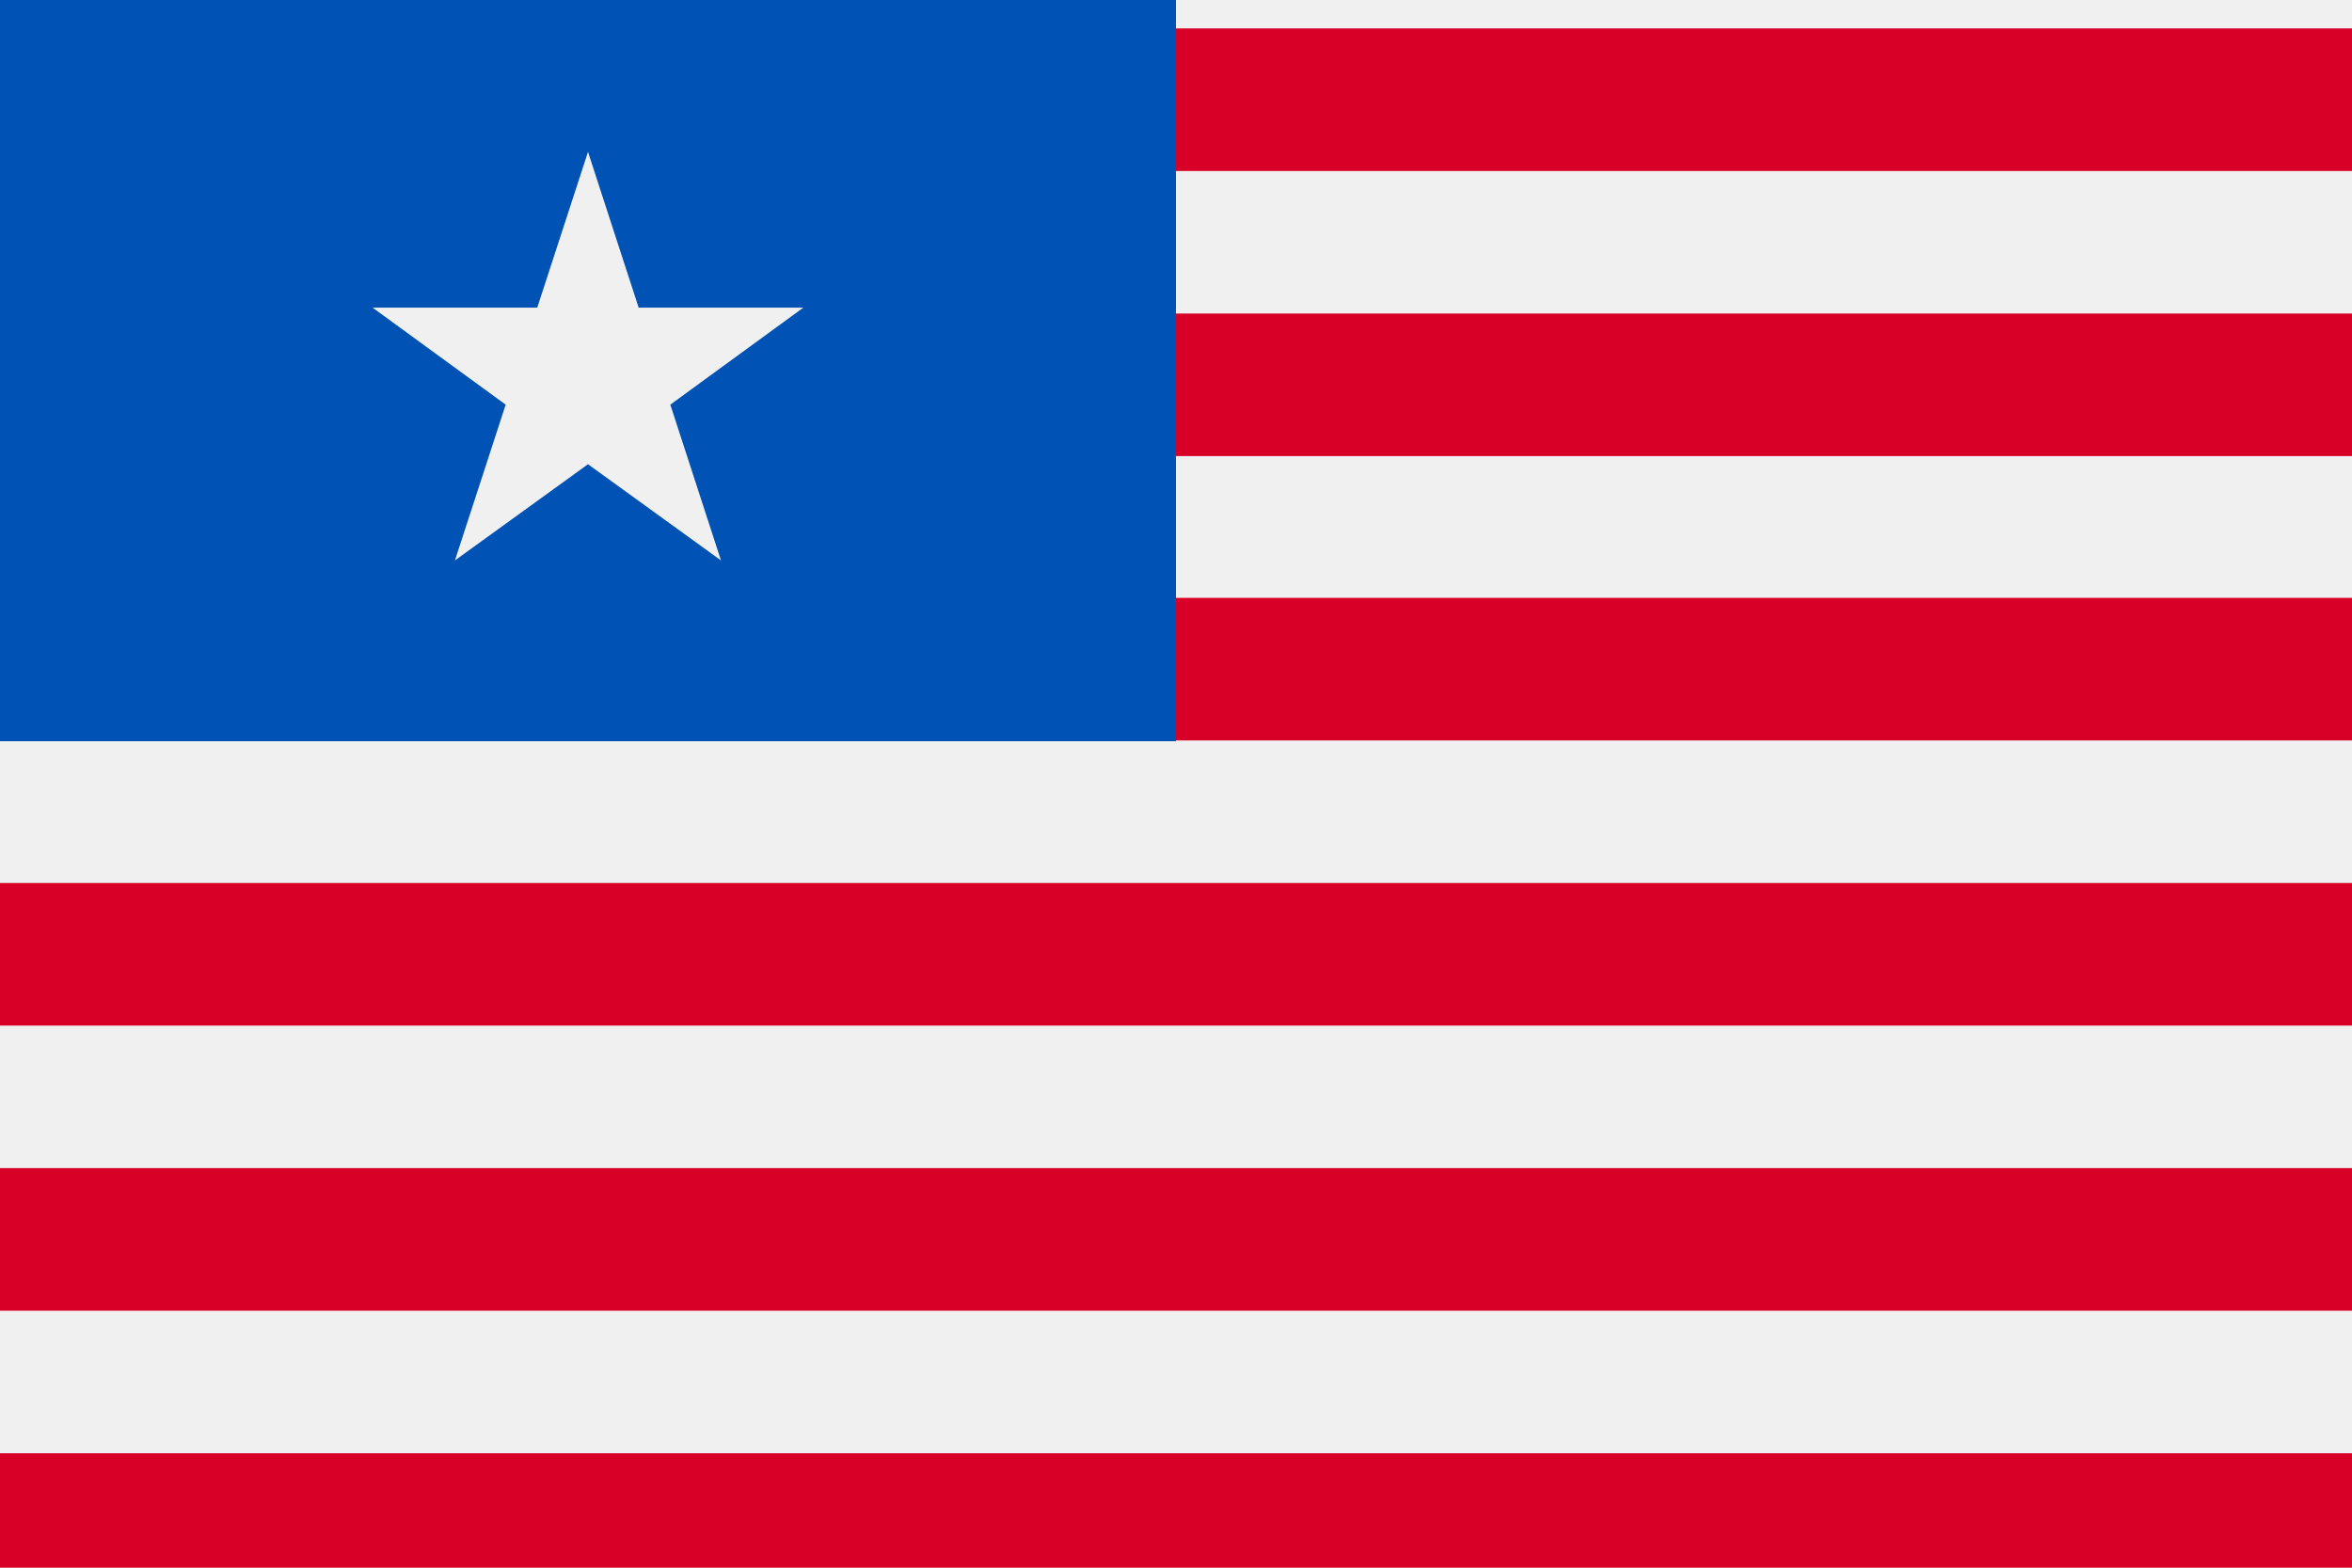
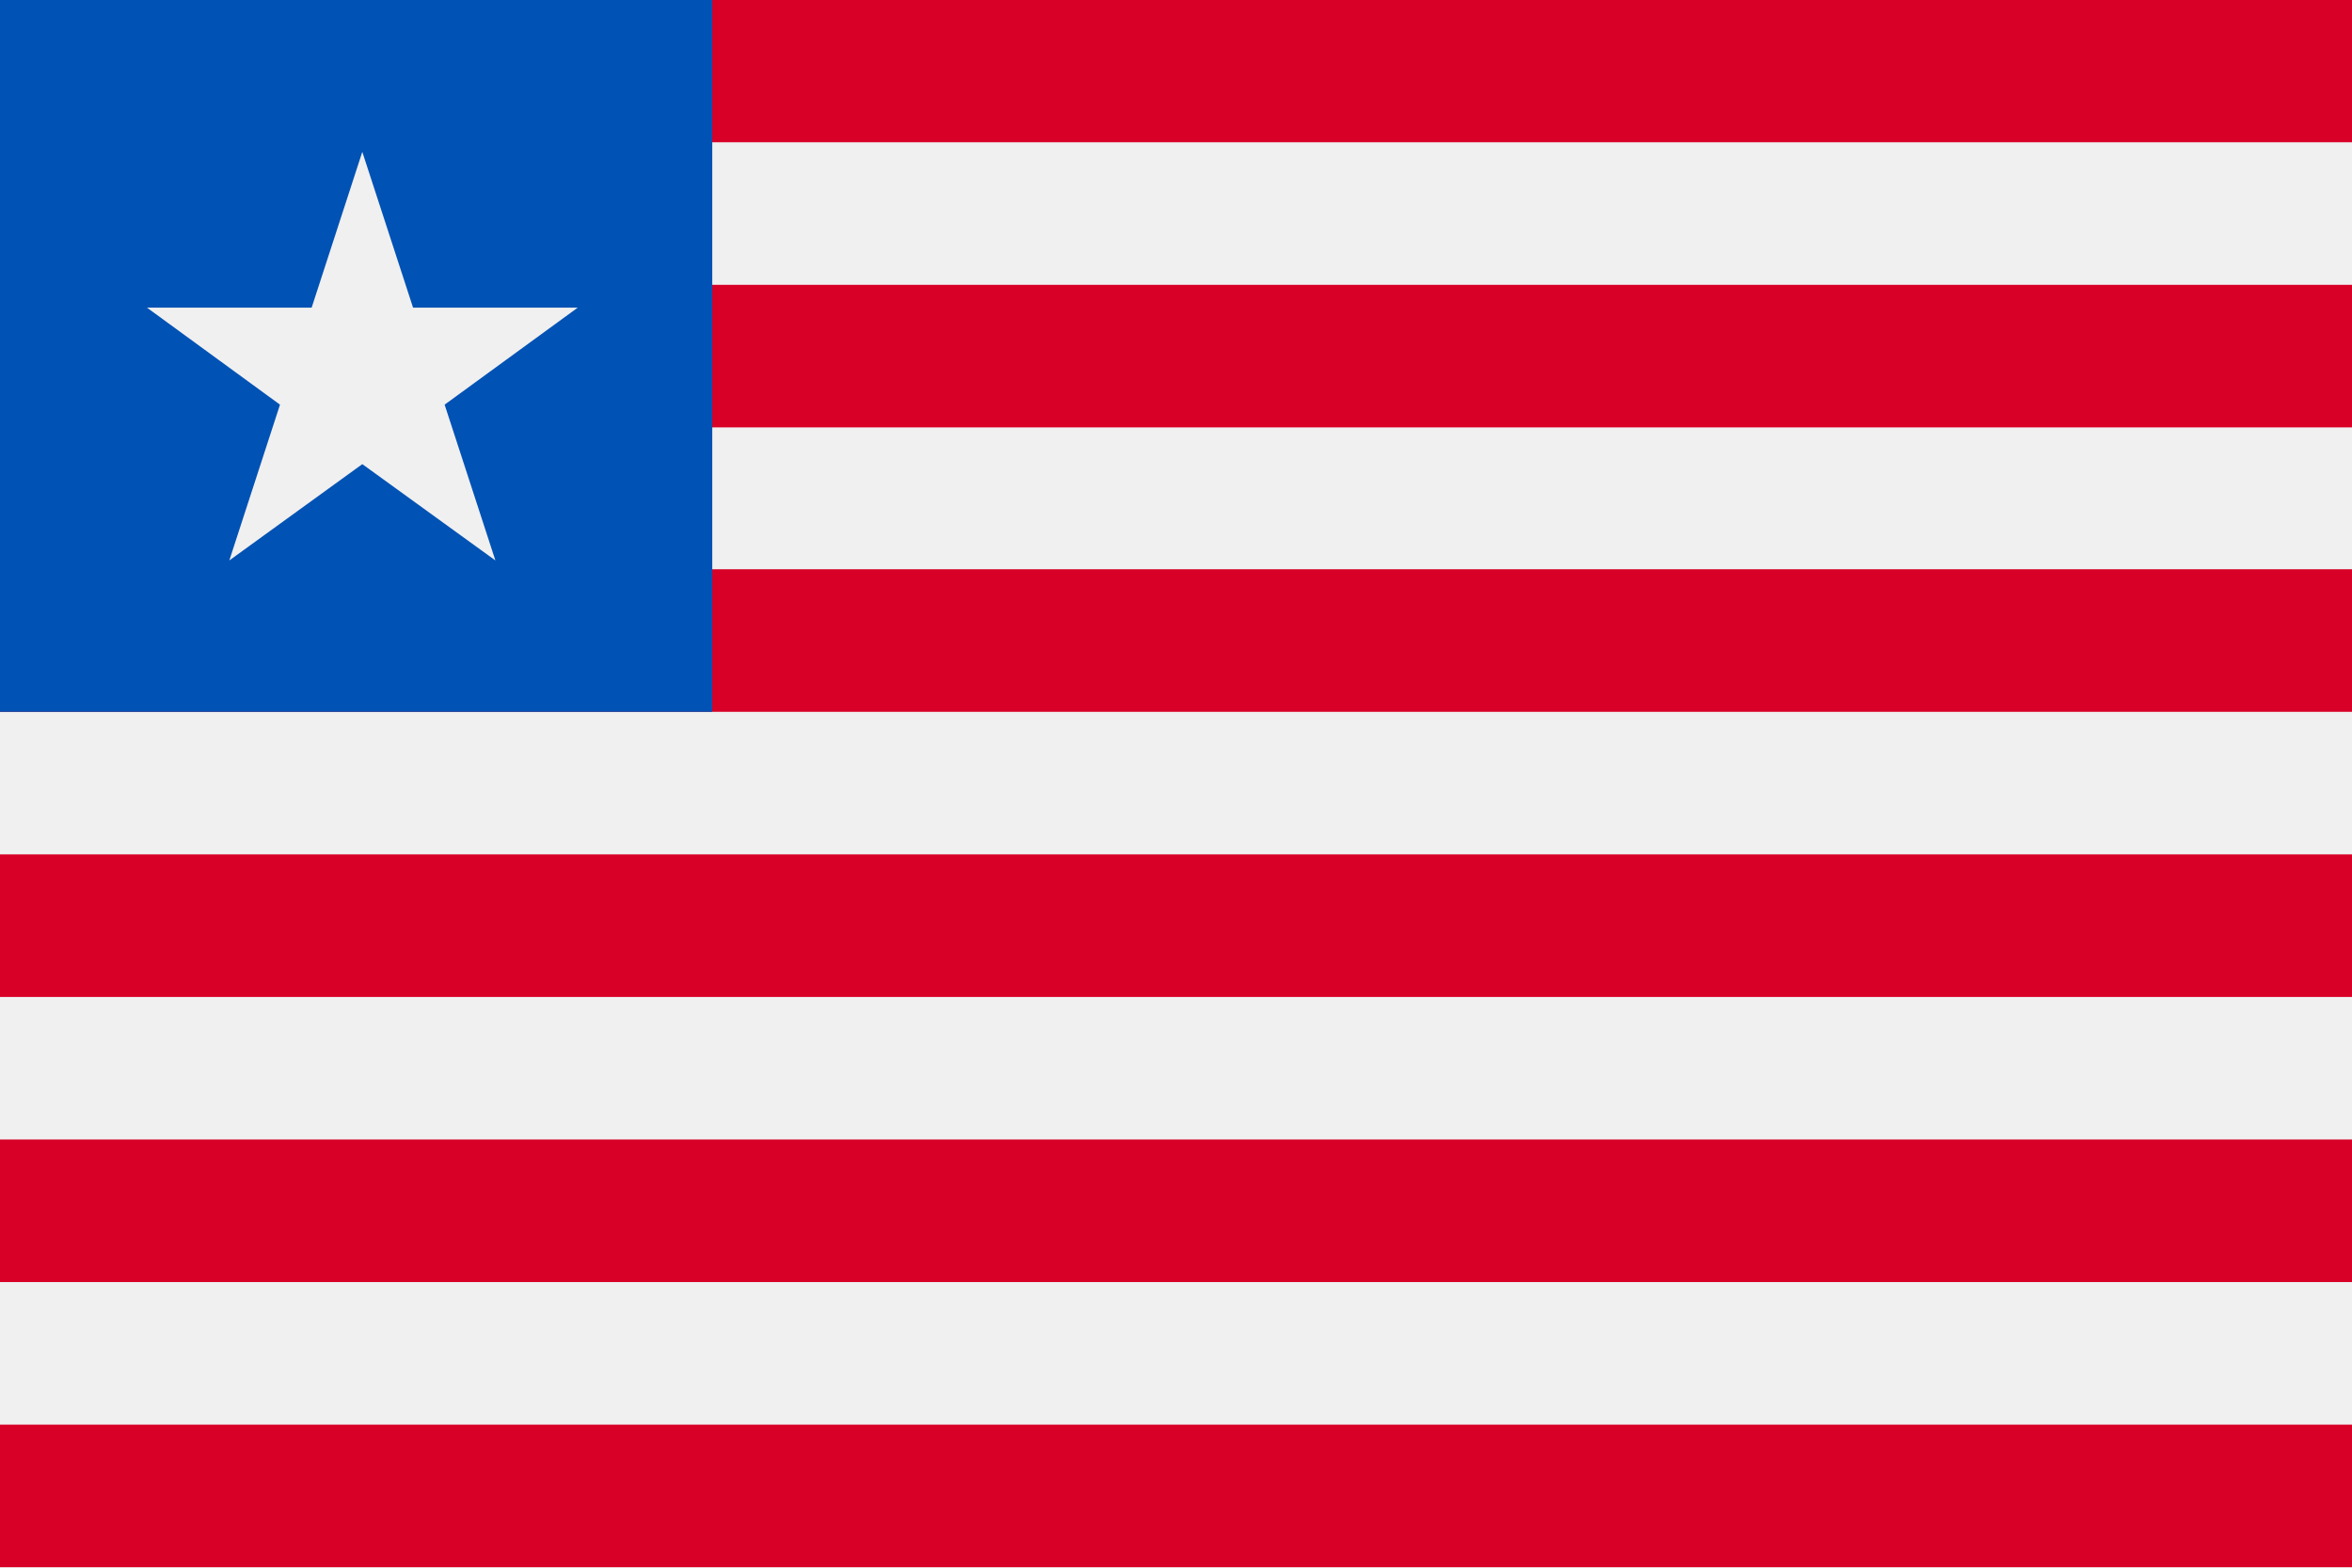
- <svg xmlns="http://www.w3.org/2000/svg" width="24" height="16" fill="none" viewBox="0 0 24 16">
-   <g clip-path="url(#clip0)">
-     <path fill="#F0F0F0" d="M24 .29H0v15.998h24V.29z" />
-     <path fill="#D80027" d="M24 .29H0v1.455h24V.29zm0 2.91H0v1.455h24V3.2zm0 2.902H0v1.455h24V6.102zm0 2.91H0v1.455h24V9.012zm0 2.91H0v1.455h24v-1.455zm0 2.91H0v1.456h24v-1.456z" />
-     <path fill="#0052B4" d="M12-.287H0v7.852h12V-.287z" />
-     <path fill="#F0F0F0" d="M6 1.55l.517 1.59h1.68l-1.357.99.517 1.59L6 4.738l-1.358.982.518-1.59-1.358-.99h1.68L6 1.55z" />
+ <svg xmlns="http://www.w3.org/2000/svg" width="24" height="16" viewBox="0 0 24 16" fill="none">
+   <g clip-path="url(#clip0_13761_68352)">
+     <path d="M24 -0.003H0V15.995H24V-0.003Z" fill="#F0F0F0" />
+     <path d="M24 -0.003H0V1.452H24V-0.003Z" fill="#D80027" />
+     <path d="M24 2.907H0V4.362H24V2.907Z" fill="#D80027" />
+     <path d="M24 5.81H0V7.265H24V5.81Z" fill="#D80027" />
+     <path d="M24 8.72H0V10.175H24V8.72Z" fill="#D80027" />
+     <path d="M24 11.63H0V13.085H24V11.63Z" fill="#D80027" />
+     <path d="M24 14.54H0V15.995H24V14.54Z" fill="#D80027" />
+     <path d="M7.268 -0.003H0V7.265H7.268V-0.003Z" fill="#0052B4" />
+     <path d="M3.697 1.55L4.215 3.14H5.895L4.537 4.13L5.055 5.72L3.697 4.737L2.34 5.72L2.857 4.13L1.5 3.14H3.18L3.697 1.55Z" fill="#F0F0F0" />
  </g>
  <defs>
-     <clipPath id="clip0">
-       <path fill="#fff" d="M0 0h24v16H0z" />
+     <clipPath id="clip0_13761_68352">
+       <rect width="24" height="16" fill="white" />
    </clipPath>
  </defs>
</svg>
